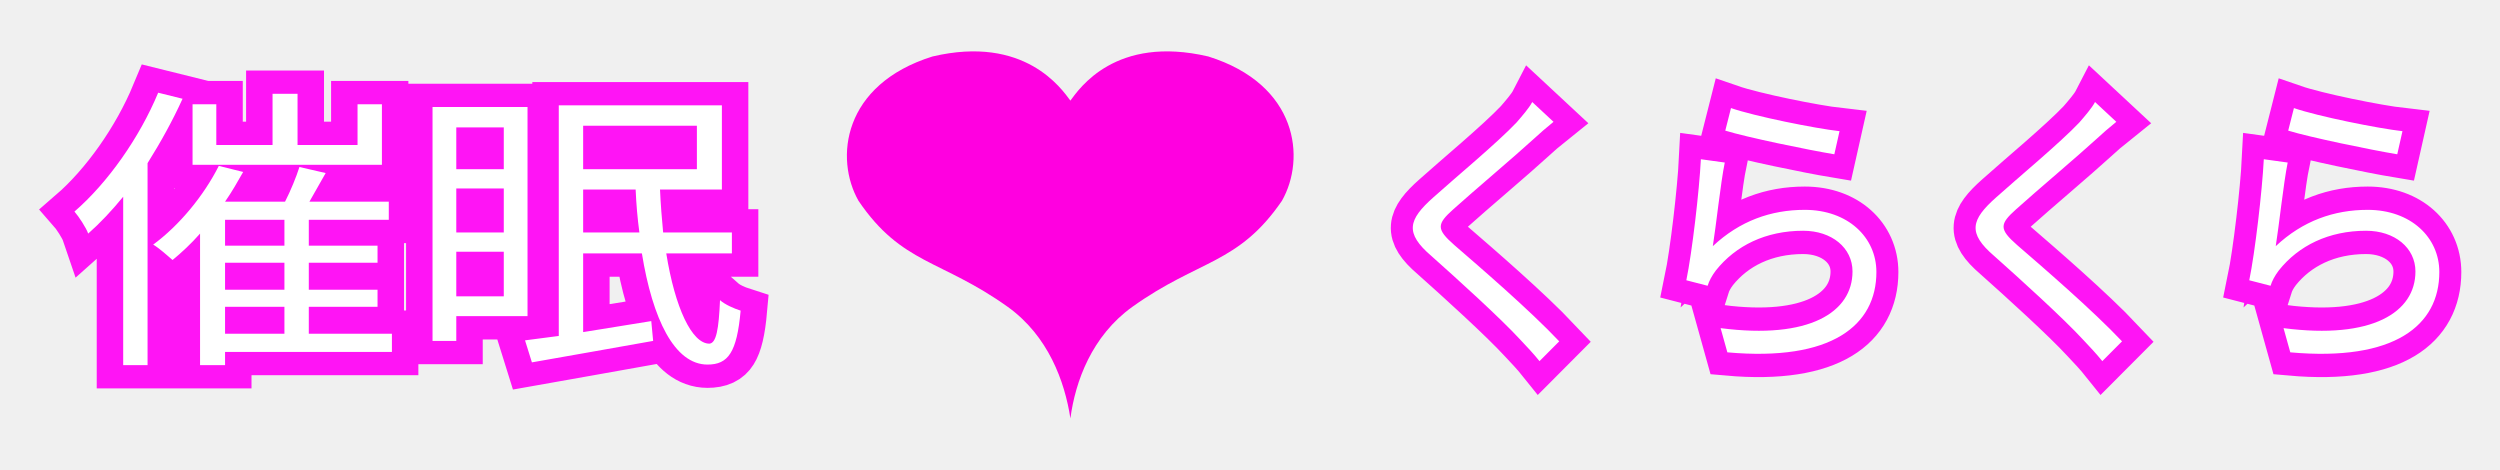
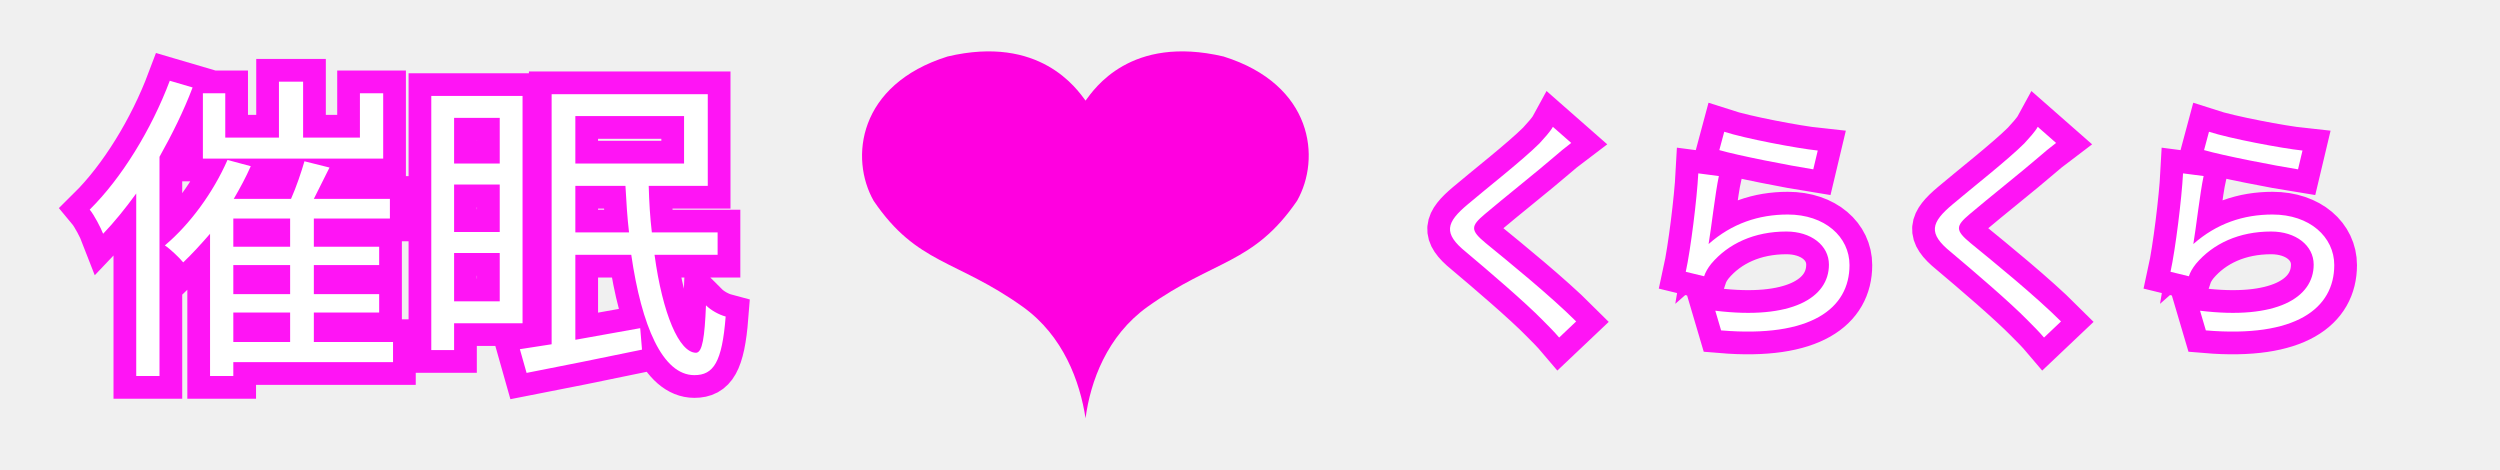
<svg xmlns="http://www.w3.org/2000/svg" width="330" height="62" viewBox="0 0 87.312 16.404" version="1.1" id="svg5" xml:space="preserve">
  <defs id="defs2">
    <pattern id="EMFhbasepattern" patternUnits="userSpaceOnUse" width="6" height="6" x="0" y="0" />
  </defs>
  <g id="layer1">
-     <path style="fill:#ff00e0;fill-opacity:1;fill-rule:evenodd;stroke:none;stroke-width:0.401" d="M 37.383,14.61 C 37.186,13.318 36.607,11.731 35.198,10.719 32.867,9.054 31.498,9.241 29.984,7.015 29.142,5.537 29.431,2.954 32.565,1.973 35.79,1.211 37.081,3.109 37.383,3.514 37.686,3.109 38.95,1.211 42.202,1.973 45.336,2.954 45.612,5.537 44.77,7.015 43.242,9.241 41.873,9.054 39.543,10.719 c -1.409,1.012 -1.988,2.599 -2.159,3.89 z" id="path128" />
-     <g id="g308" transform="matrix(1.396873,0,0,1.230127,-7.363772,-3.215834)">
-       <text xml:space="preserve" style="font-size:8.467px;line-height:1.25;font-family:sans-serif;letter-spacing:0px;word-spacing:0px;stroke:#ff14f5;stroke-width:1.323;stroke-dasharray:none;stroke-opacity:1" x="6.993" y="12.325" id="text388">
-         <tspan id="tspan386" style="font-style:normal;font-variant:normal;font-weight:normal;font-stretch:normal;font-size:8.467px;font-family:san-serif;-inkscape-font-specification:san-serif;stroke:#ff14f5;stroke-width:1.323;stroke-dasharray:none;stroke-opacity:1" x="6.993" y="12.325">催眠</tspan>
+     <path style="fill:#ff00e0;fill-opacity:1;fill-rule:evenodd;stroke:none;stroke-width:0.401" d="M 37.913,14.61 C 37.715,13.318 37.136,11.731 35.727,10.719 33.397,9.054 32.027,9.241 30.513,7.015 29.671,5.537 29.96,2.954 33.094,1.973 36.32,1.211 37.61,3.109 37.913,3.514 38.215,3.109 39.479,1.211 42.731,1.973 c 3.133,0.98 3.41,3.564 2.567,5.042 -1.527,2.225 -2.897,2.039 -5.227,3.704 -1.409,1.012 -1.988,2.599 -2.159,3.89 z" id="path128" />
+     <g id="g1052">
+       <text xml:space="preserve" style="font-size:11.289px;line-height:1.25;font-family:sans-serif;letter-spacing:0px;word-spacing:0px;stroke:#ff14f5;stroke-width:1.587;stroke-dasharray:none;stroke-opacity:1" x="2.944" y="12.259" id="text238">
+         <tspan id="tspan236" style="font-size:11.289px;stroke:#ff14f5;stroke-width:1.587;stroke-dasharray:none;stroke-opacity:1" x="2.944" y="12.259">催眠</tspan>
      </text>
-       <text xml:space="preserve" style="font-size:8.467px;line-height:1.25;font-family:sans-serif;letter-spacing:0px;word-spacing:0px;fill:#ffffff;fill-opacity:1;stroke:none;stroke-width:0.265;stroke-opacity:1" x="6.993" y="12.325" id="text388-5">
-         <tspan id="tspan386-3" style="font-style:normal;font-variant:normal;font-weight:normal;font-stretch:normal;font-size:8.467px;font-family:san-serif;-inkscape-font-specification:san-serif;fill:#ffffff;fill-opacity:1;stroke:none;stroke-width:0.265;stroke-opacity:1" x="6.993" y="12.325">催眠</tspan>
+       <text xml:space="preserve" style="font-size:11.289px;line-height:1.25;font-family:sans-serif;letter-spacing:0px;word-spacing:0px;fill:#ffffff;fill-opacity:1;stroke:none;stroke-width:1.587;stroke-dasharray:none;stroke-opacity:1" x="2.944" y="12.259" id="text238-5">
+         <tspan id="tspan236-3" style="font-size:11.289px;fill:#ffffff;fill-opacity:1;stroke:none;stroke-width:1.587;stroke-dasharray:none;stroke-opacity:1" x="2.944" y="12.259">催眠</tspan>
      </text>
    </g>
-     <g id="g302" transform="matrix(1.160747,0,0,1.229692,-10.85881,-4.175427)">
-       <text xml:space="preserve" style="font-size:8.467px;line-height:1.25;font-family:sans-serif;letter-spacing:0px;word-spacing:0px;stroke:#ff14f5;stroke-width:1.323;stroke-dasharray:none;stroke-opacity:1" x="50.129" y="13.108" id="text442">
-         <tspan id="tspan440" style="font-style:normal;font-variant:normal;font-weight:normal;font-stretch:normal;font-size:8.467px;font-family:san-serif;-inkscape-font-specification:san-serif;stroke:#ff14f5;stroke-width:1.323;stroke-dasharray:none;stroke-opacity:1" x="50.129" y="13.108">くらくら</tspan>
+     <g id="g1058">
+       <text xml:space="preserve" style="font-size:8.467px;line-height:1.25;font-family:sans-serif;letter-spacing:0px;word-spacing:0px;stroke:#ff14f5;stroke-width:1.587;stroke-dasharray:none;stroke-opacity:1" x="48.907" y="11.245" id="text238-0">
+         <tspan id="tspan236-5" style="font-size:8.467px;stroke:#ff14f5;stroke-width:1.587;stroke-dasharray:none;stroke-opacity:1" x="48.907" y="11.245">くらくら</tspan>
      </text>
-       <text xml:space="preserve" style="font-size:8.467px;line-height:1.25;font-family:sans-serif;letter-spacing:0px;word-spacing:0px;fill:#ffffff;fill-opacity:1;stroke:none;stroke-width:0.265;stroke-opacity:1" x="50.129" y="13.108" id="text442-4">
-         <tspan id="tspan440-1" style="font-style:normal;font-variant:normal;font-weight:normal;font-stretch:normal;font-size:8.467px;font-family:san-serif;-inkscape-font-specification:san-serif;fill:#ffffff;fill-opacity:1;stroke:none;stroke-width:0.265;stroke-opacity:1" x="50.129" y="13.108">くらくら</tspan>
+       <text xml:space="preserve" style="font-size:8.467px;line-height:1.25;font-family:sans-serif;letter-spacing:0px;word-spacing:0px;fill:#ffffff;fill-opacity:1;stroke:none;stroke-width:1.587;stroke-dasharray:none;stroke-opacity:1" x="48.907" y="11.245" id="text238-0-6">
+         <tspan id="tspan236-5-5" style="font-size:8.467px;fill:#ffffff;fill-opacity:1;stroke:none;stroke-width:1.587;stroke-dasharray:none;stroke-opacity:1" x="48.907" y="11.245">くらくら</tspan>
      </text>
    </g>
  </g>
</svg>
